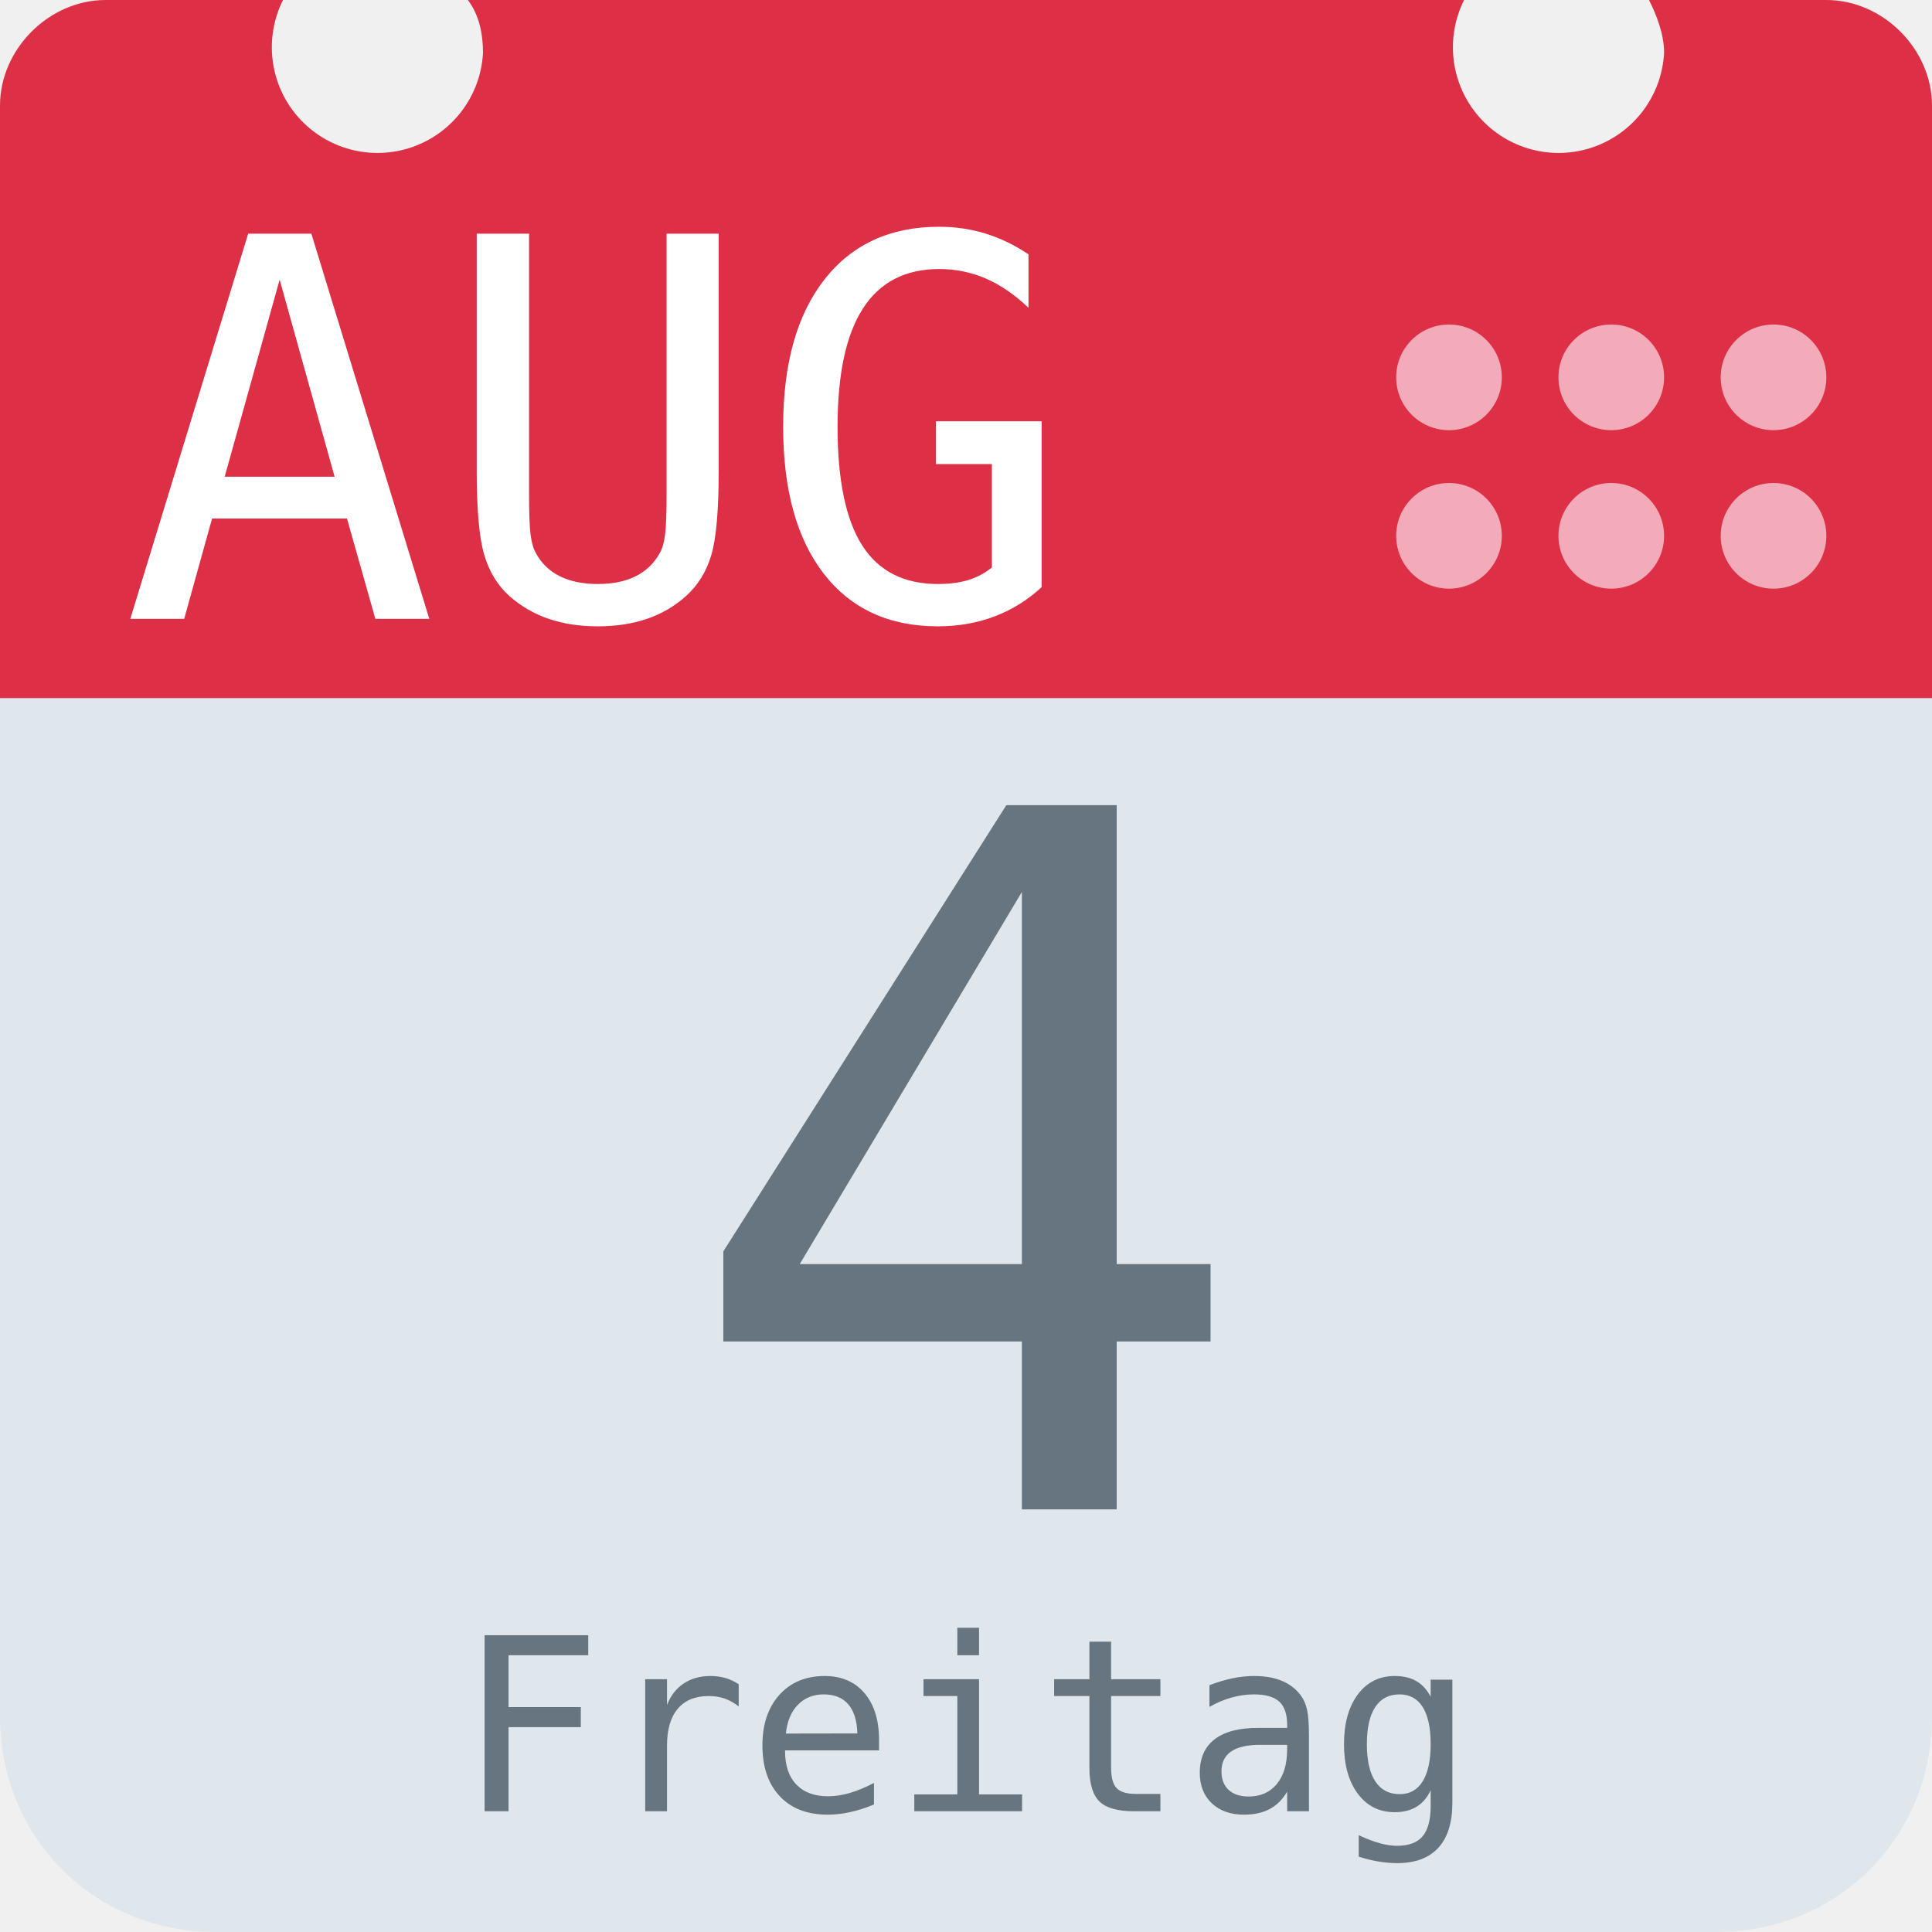
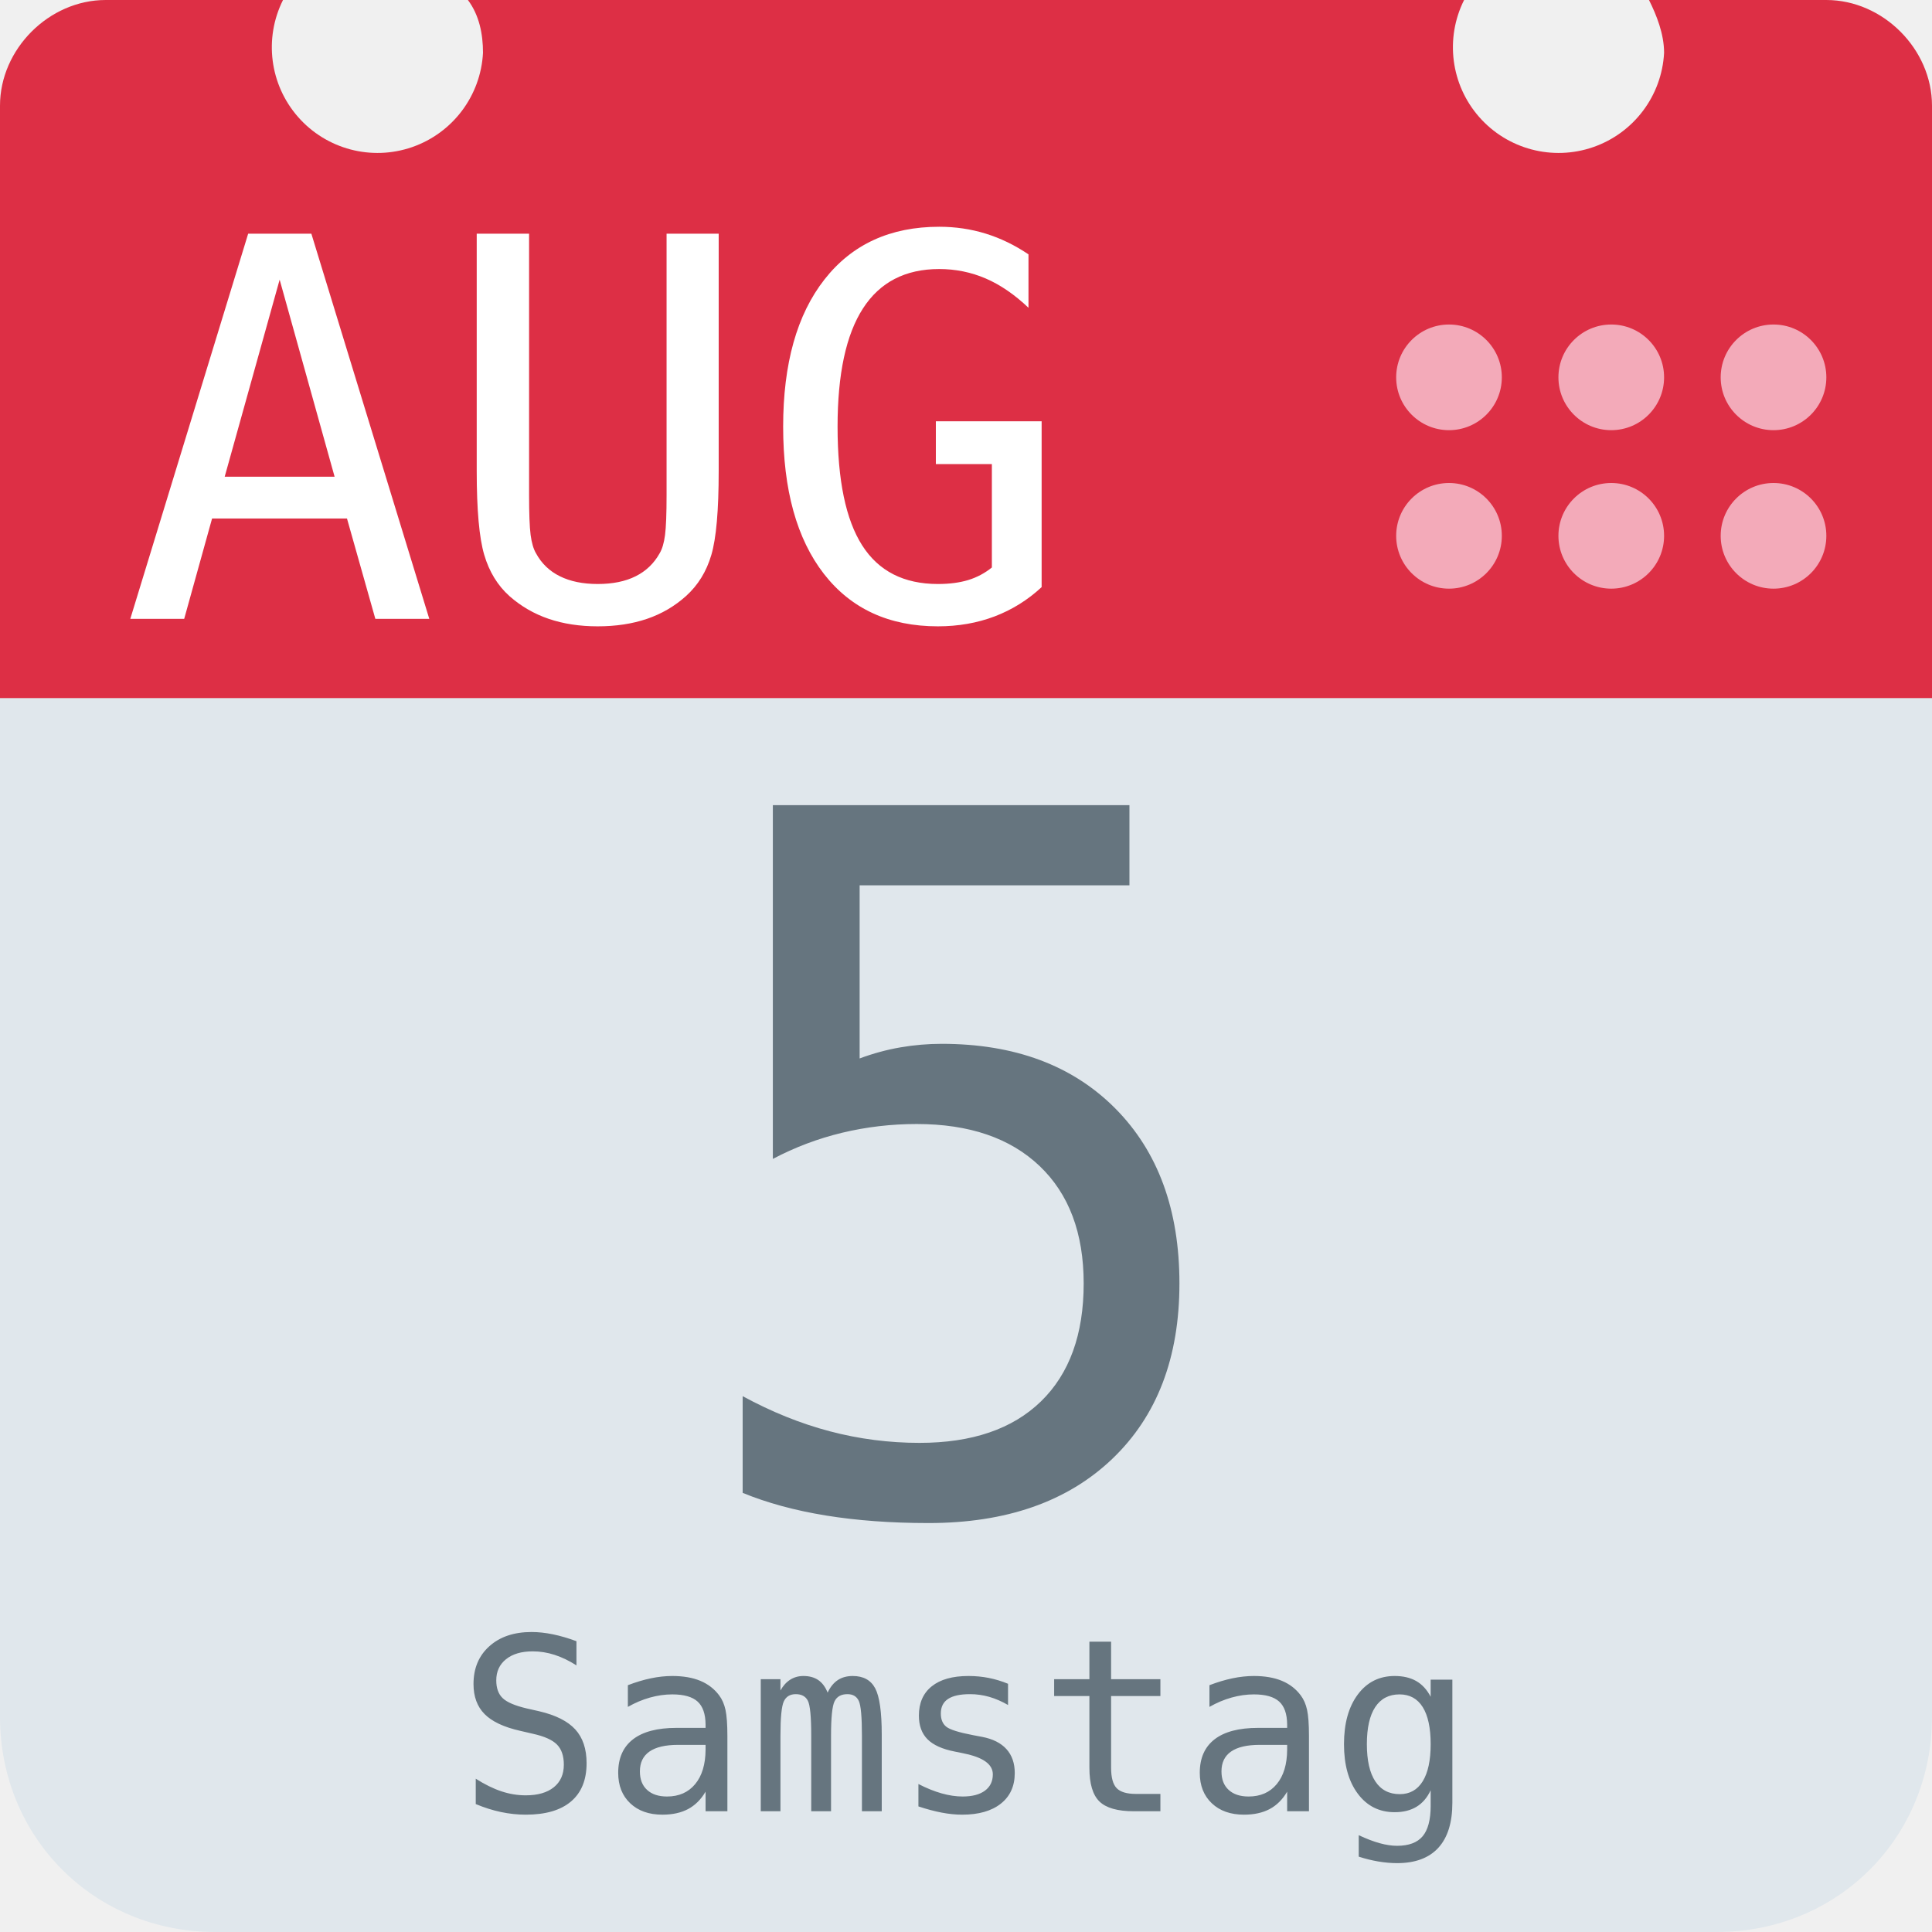
<svg xmlns="http://www.w3.org/2000/svg" aria-label="Calendar" role="img" viewBox="0 0 512 512">
  <path d="M512 455c0 32-25 57-57 57H57c-32 0-57-25-57-57V128c0-31 25-57 57-57h398c32 0 57 26 57 57z" fill="#e0e7ec" />
  <path d="M484 0h-47c2 4 4 9 4 14a28 28 0 1 1-53-14H124c3 4 4 9 4 14A28 28 0 1 1 75 0H28C13 0 0 13 0 28v157h512V28c0-15-13-28-28-28z" fill="#dd2f45" />
  <g fill="#f3aab9">
    <circle cx="470" cy="142" r="14" />
    <circle cx="470" cy="100" r="14" />
    <circle cx="427" cy="142" r="14" />
    <circle cx="427" cy="100" r="14" />
    <circle cx="384" cy="142" r="14" />
    <circle cx="384" cy="100" r="14" />
  </g>
  <text id="month" x="32" y="164" fill="#fff" font-family="monospace" font-size="140px" style="text-anchor: left">AUG</text>
-   <text id="day" x="256" y="400" fill="#66757f" font-family="monospace" font-size="256px" style="text-anchor: middle">4</text>
-   <text id="weekday" x="256" y="480" fill="#66757f" font-family="monospace" font-size="64px" style="text-anchor: middle">Freitag</text>
+   <text id="day" x="256" y="400" fill="#66757f" font-family="monospace" font-size="256px" style="text-anchor: middle">5</text>
+   <text id="weekday" x="256" y="480" fill="#66757f" font-family="monospace" font-size="64px" style="text-anchor: middle">Samstag</text>
</svg>
